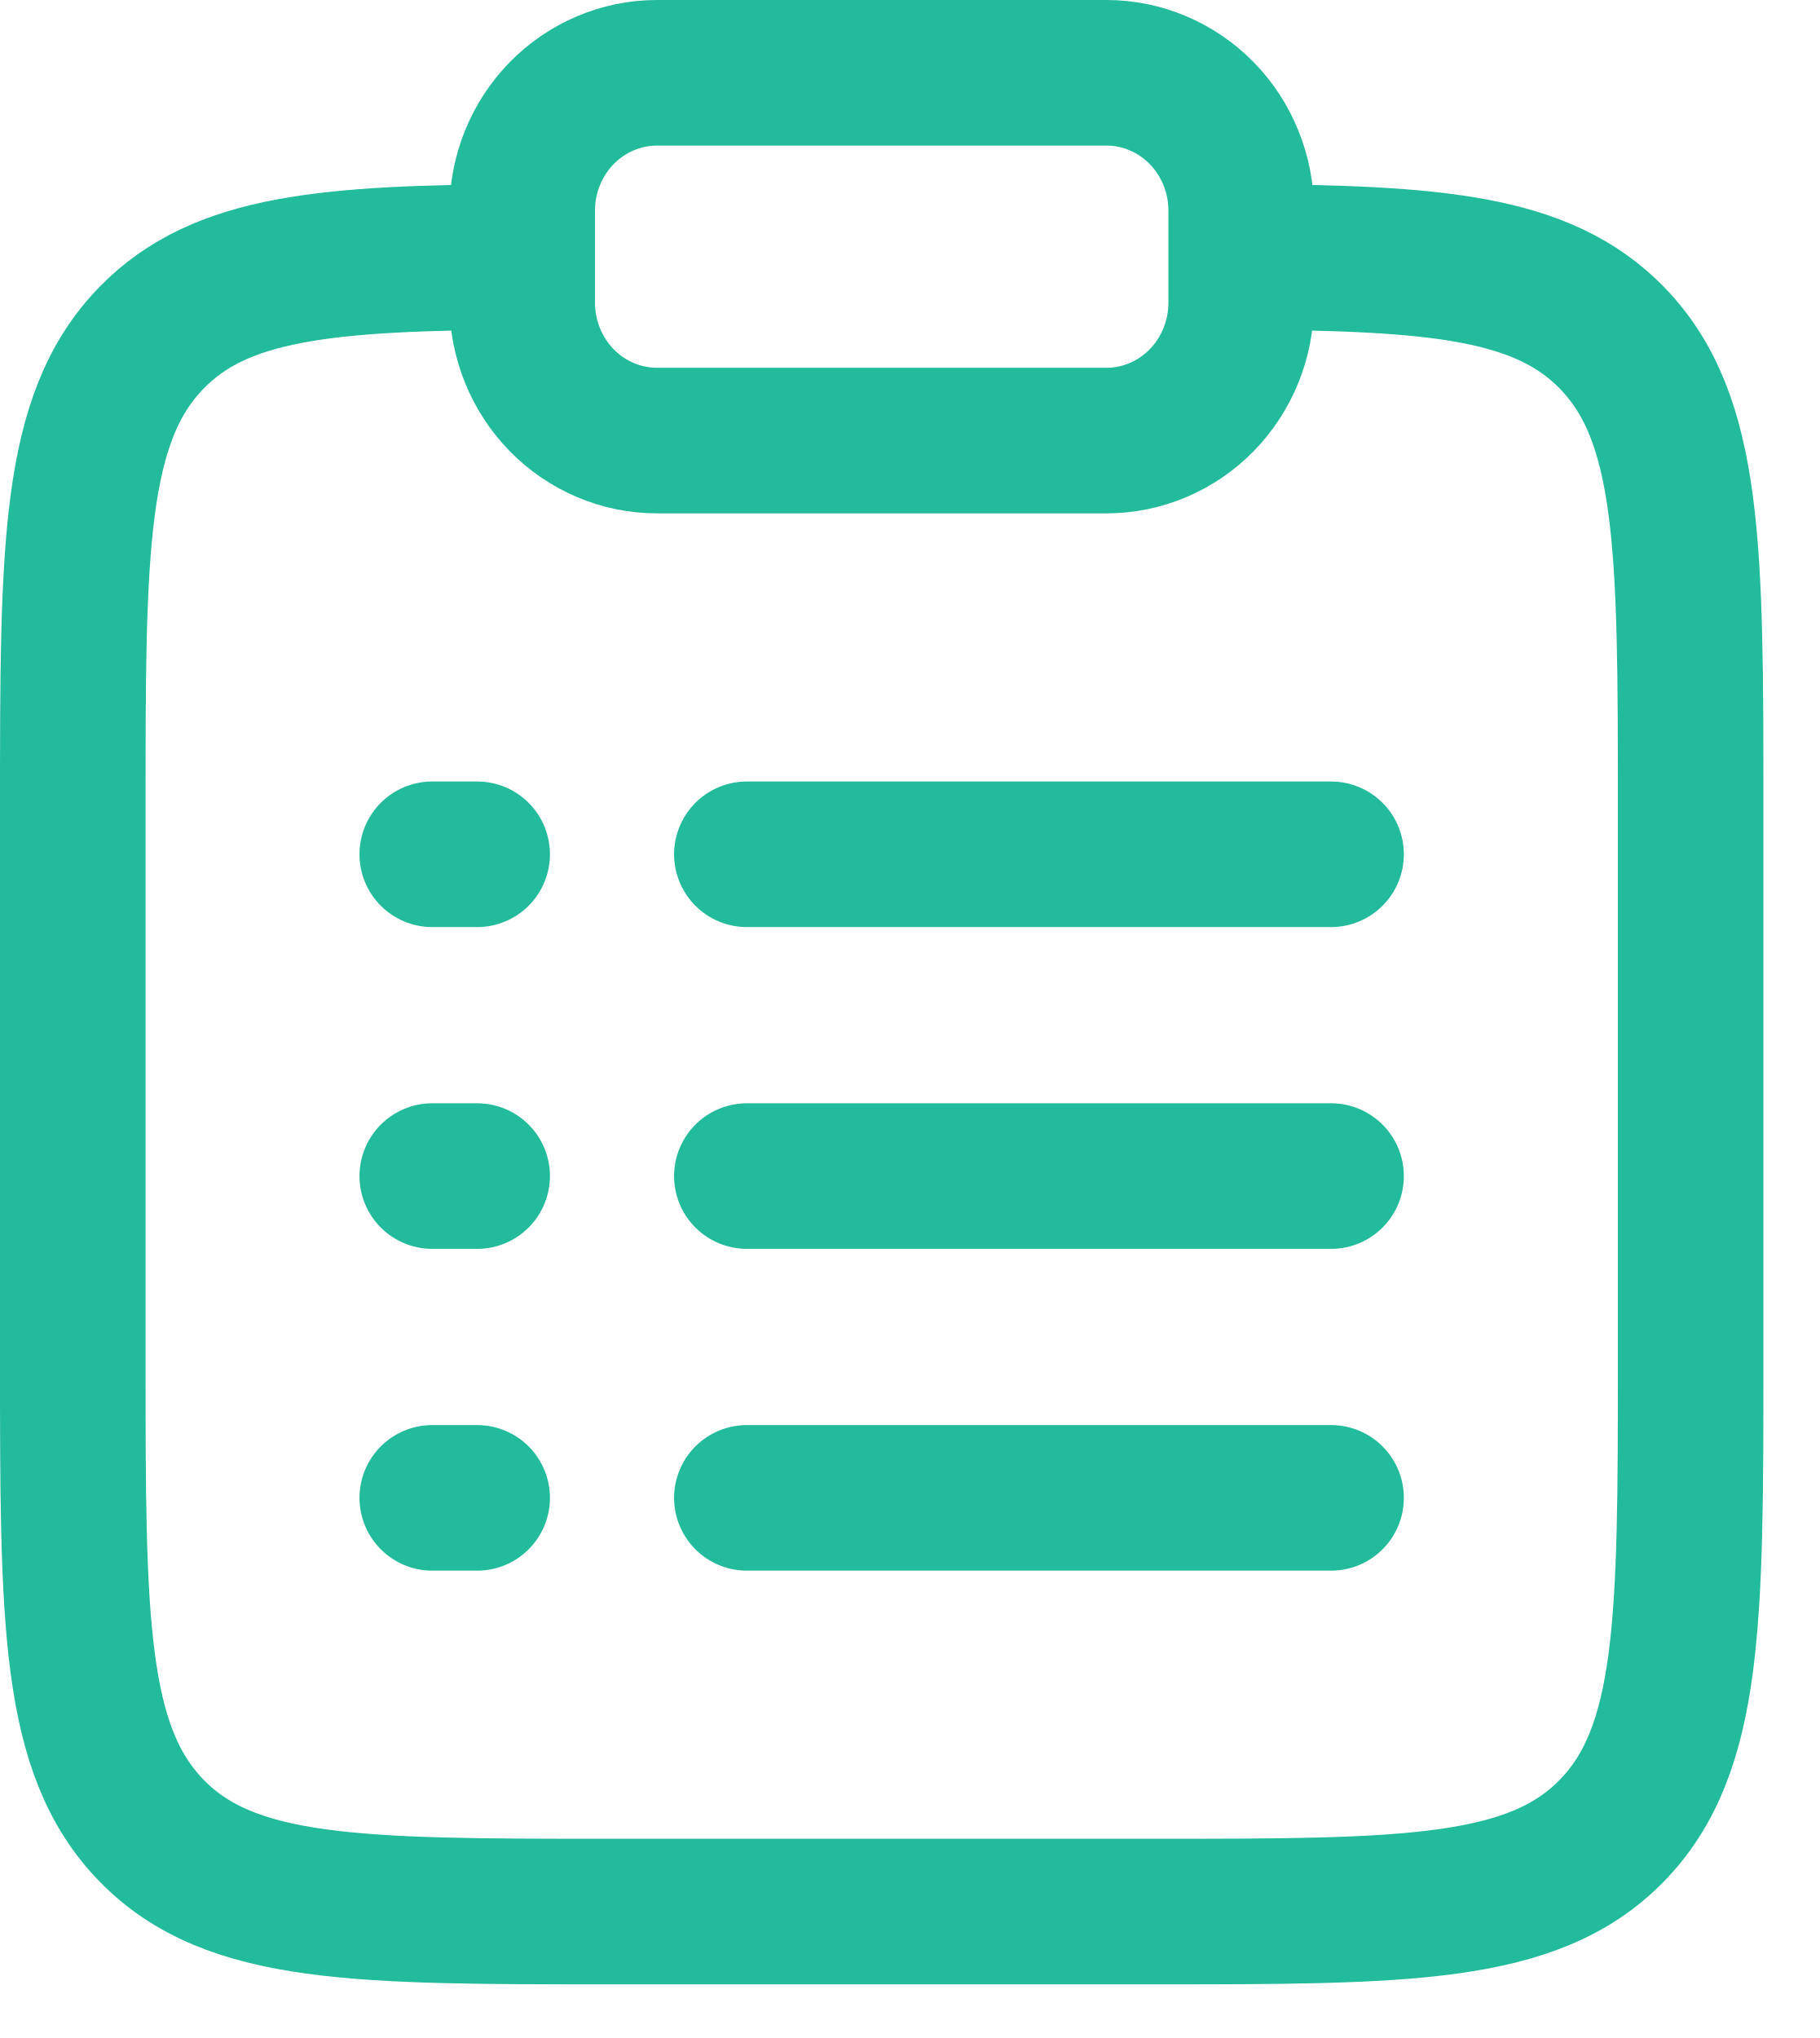
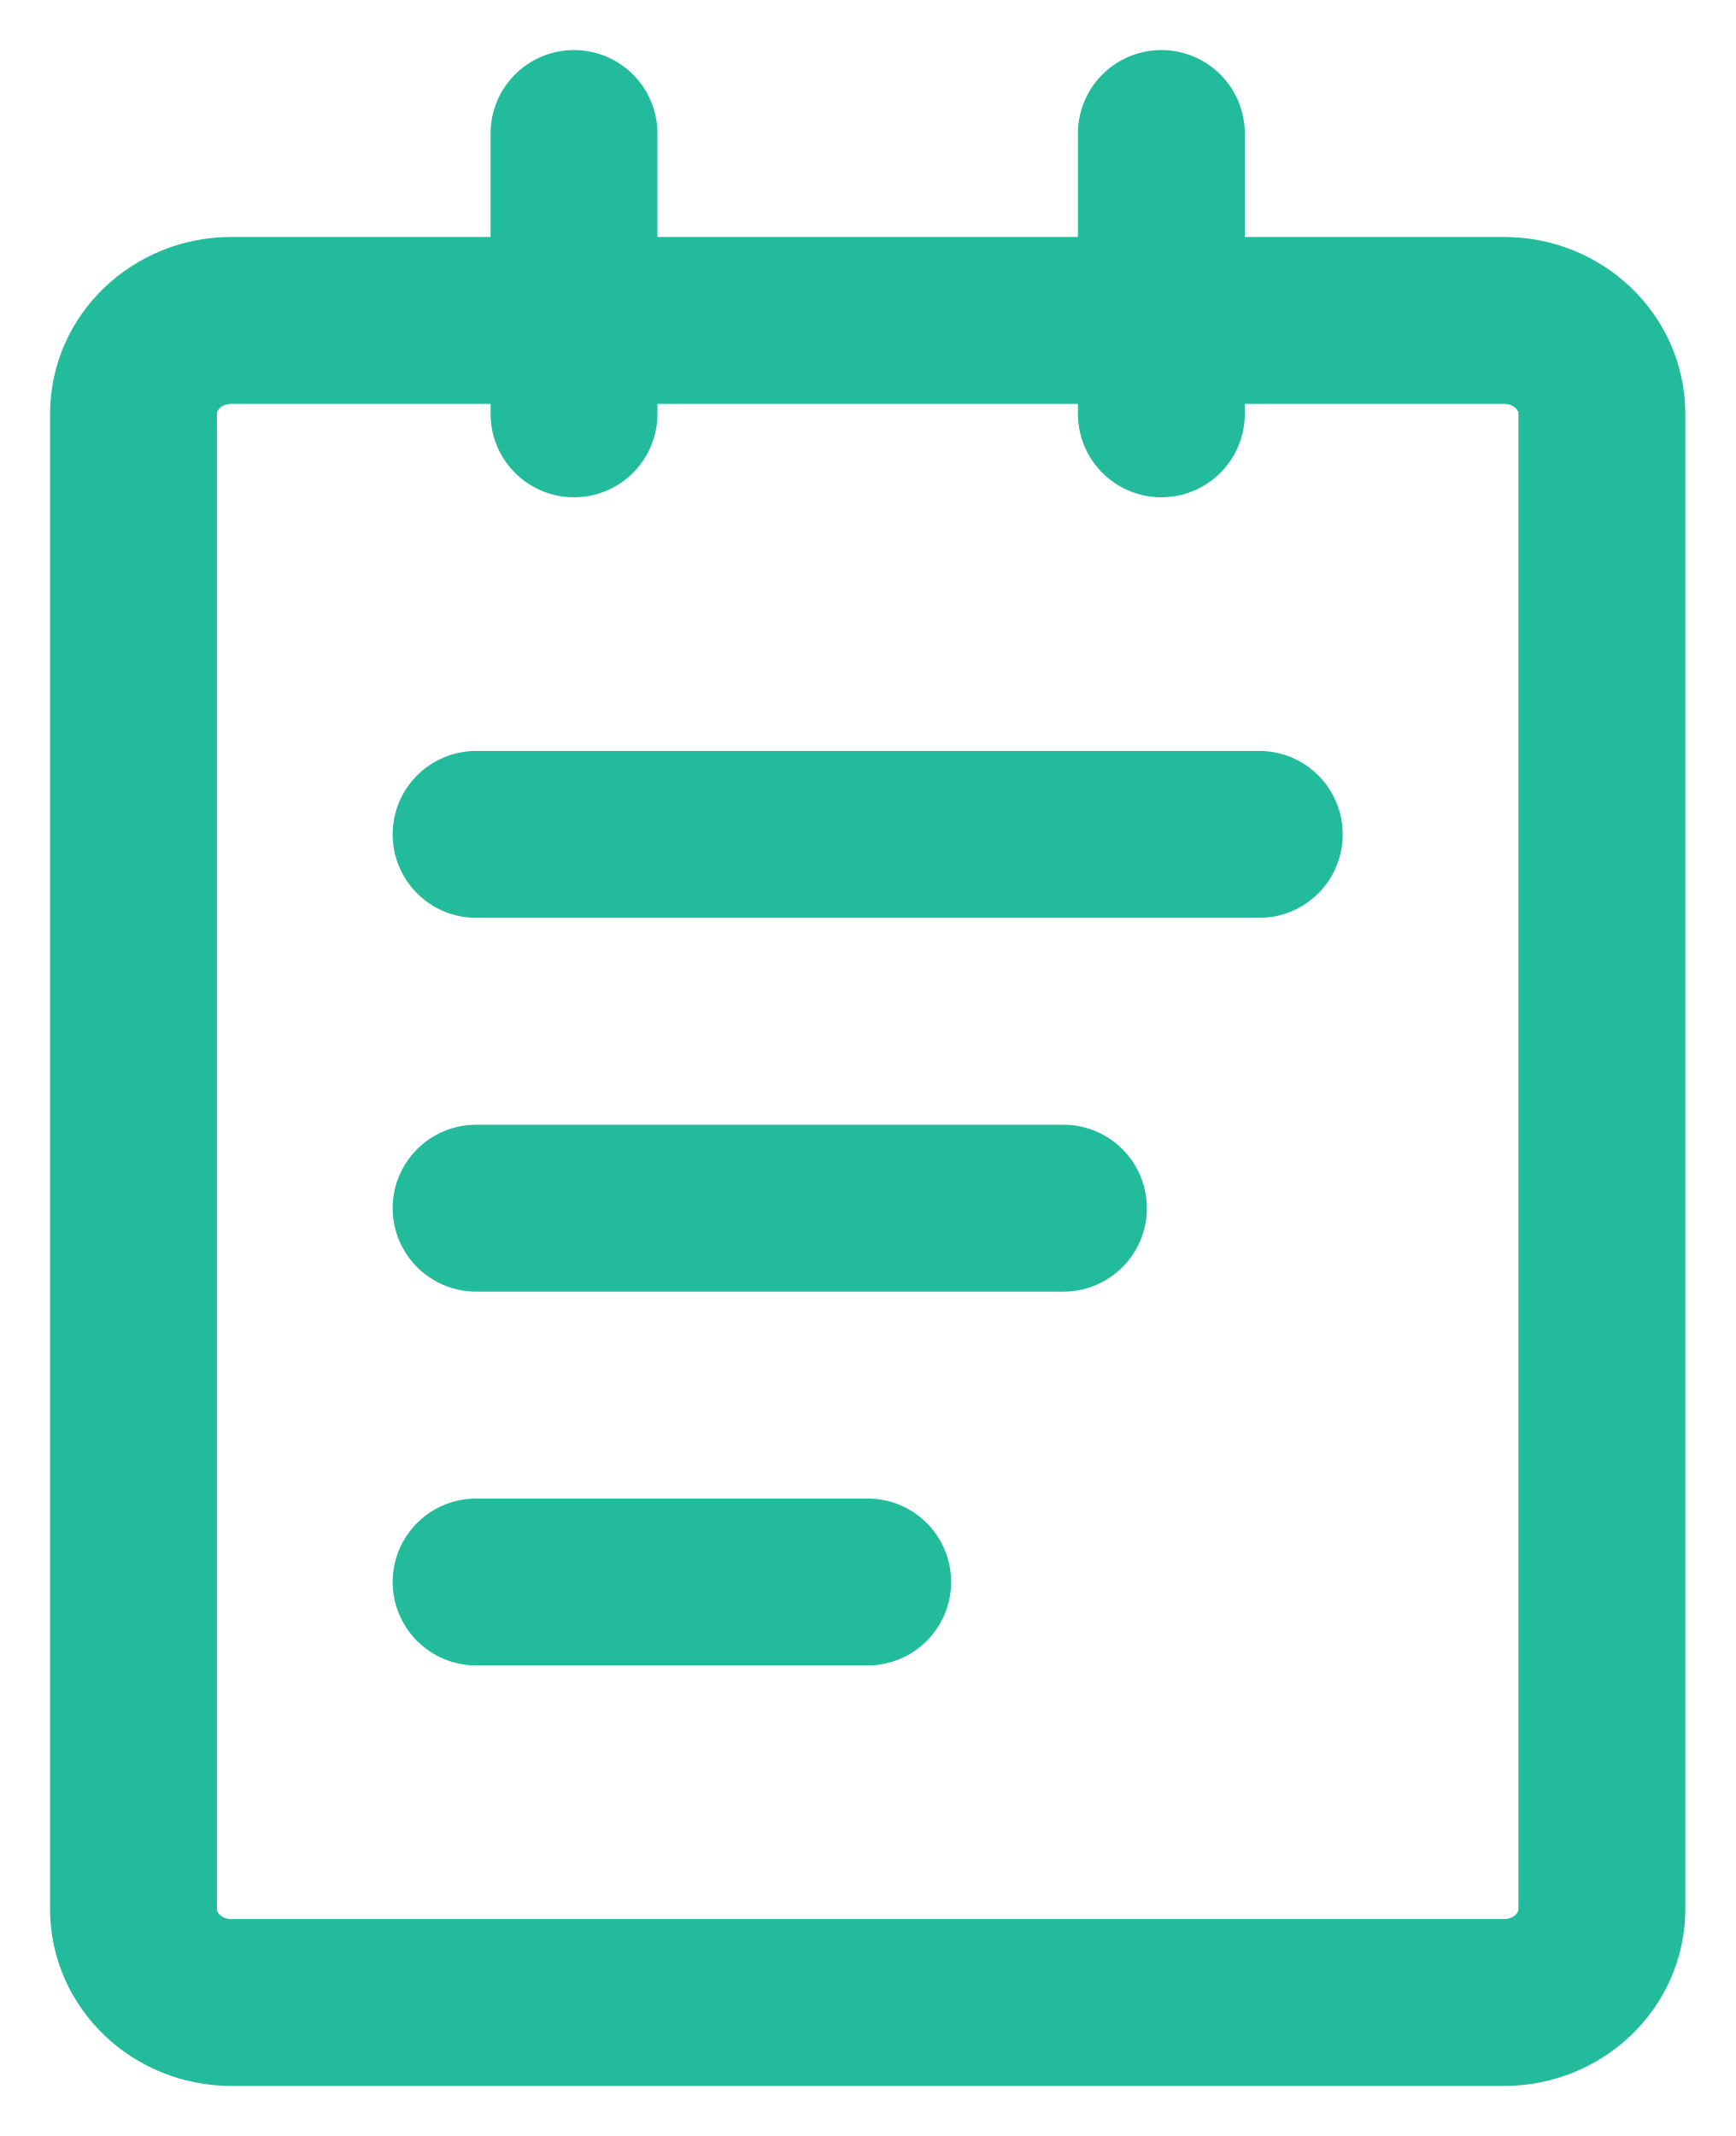
- <svg xmlns="http://www.w3.org/2000/svg" width="25" height="28" viewBox="0 0 25 28" fill="none">
-   <path d="M17.056 3.529C19.742 3.544 21.197 3.667 22.146 4.637C23.232 5.747 23.232 7.533 23.232 11.105V18.684C23.232 22.258 23.232 24.044 22.146 25.154C21.061 26.263 19.314 26.263 15.821 26.263H8.411C4.918 26.263 3.17 26.263 2.086 25.154C1 24.043 1 22.258 1 18.684V11.105C1 7.533 1 5.747 2.086 4.637C3.034 3.667 4.489 3.544 7.175 3.529" stroke="#22BB9B" stroke-width="2" />
-   <path d="M10.263 16.158H18.291M5.94 16.158H6.557M5.94 11.737H6.557M5.94 20.579H6.557M10.263 11.737H18.291M10.263 20.579H18.291" stroke="#22BB9B" stroke-width="2" stroke-linecap="round" />
-   <path d="M7.176 2.895C7.176 2.392 7.371 1.91 7.718 1.555C8.066 1.2 8.537 1 9.028 1H15.204C15.695 1 16.166 1.2 16.514 1.555C16.861 1.91 17.056 2.392 17.056 2.895V4.158C17.056 4.66 16.861 5.142 16.514 5.498C16.166 5.853 15.695 6.053 15.204 6.053H9.028C8.537 6.053 8.066 5.853 7.718 5.498C7.371 5.142 7.176 4.66 7.176 4.158V2.895Z" stroke="#22BB9B" stroke-width="2" />
+ <svg xmlns="http://www.w3.org/2000/svg" width="26" height="32" viewBox="0 0 26 32" fill="none">
+   <path d="M22.533 4.8H3.467C2.657 4.8 2 5.427 2 6.2V28.6C2 29.373 2.657 30 3.467 30H22.533C23.343 30 24 29.373 24 28.6V6.2C24 5.427 23.343 4.8 22.533 4.8Z" stroke="#22BB9B" stroke-width="2.5" stroke-linejoin="round" />
+   <path d="M8.6 2V6.2M17.4 2V6.2M7.133 12.5H18.867M7.133 18.1H15.933M7.133 23.7H13" stroke="#22BB9B" stroke-width="2.5" stroke-linecap="round" stroke-linejoin="round" />
</svg>
